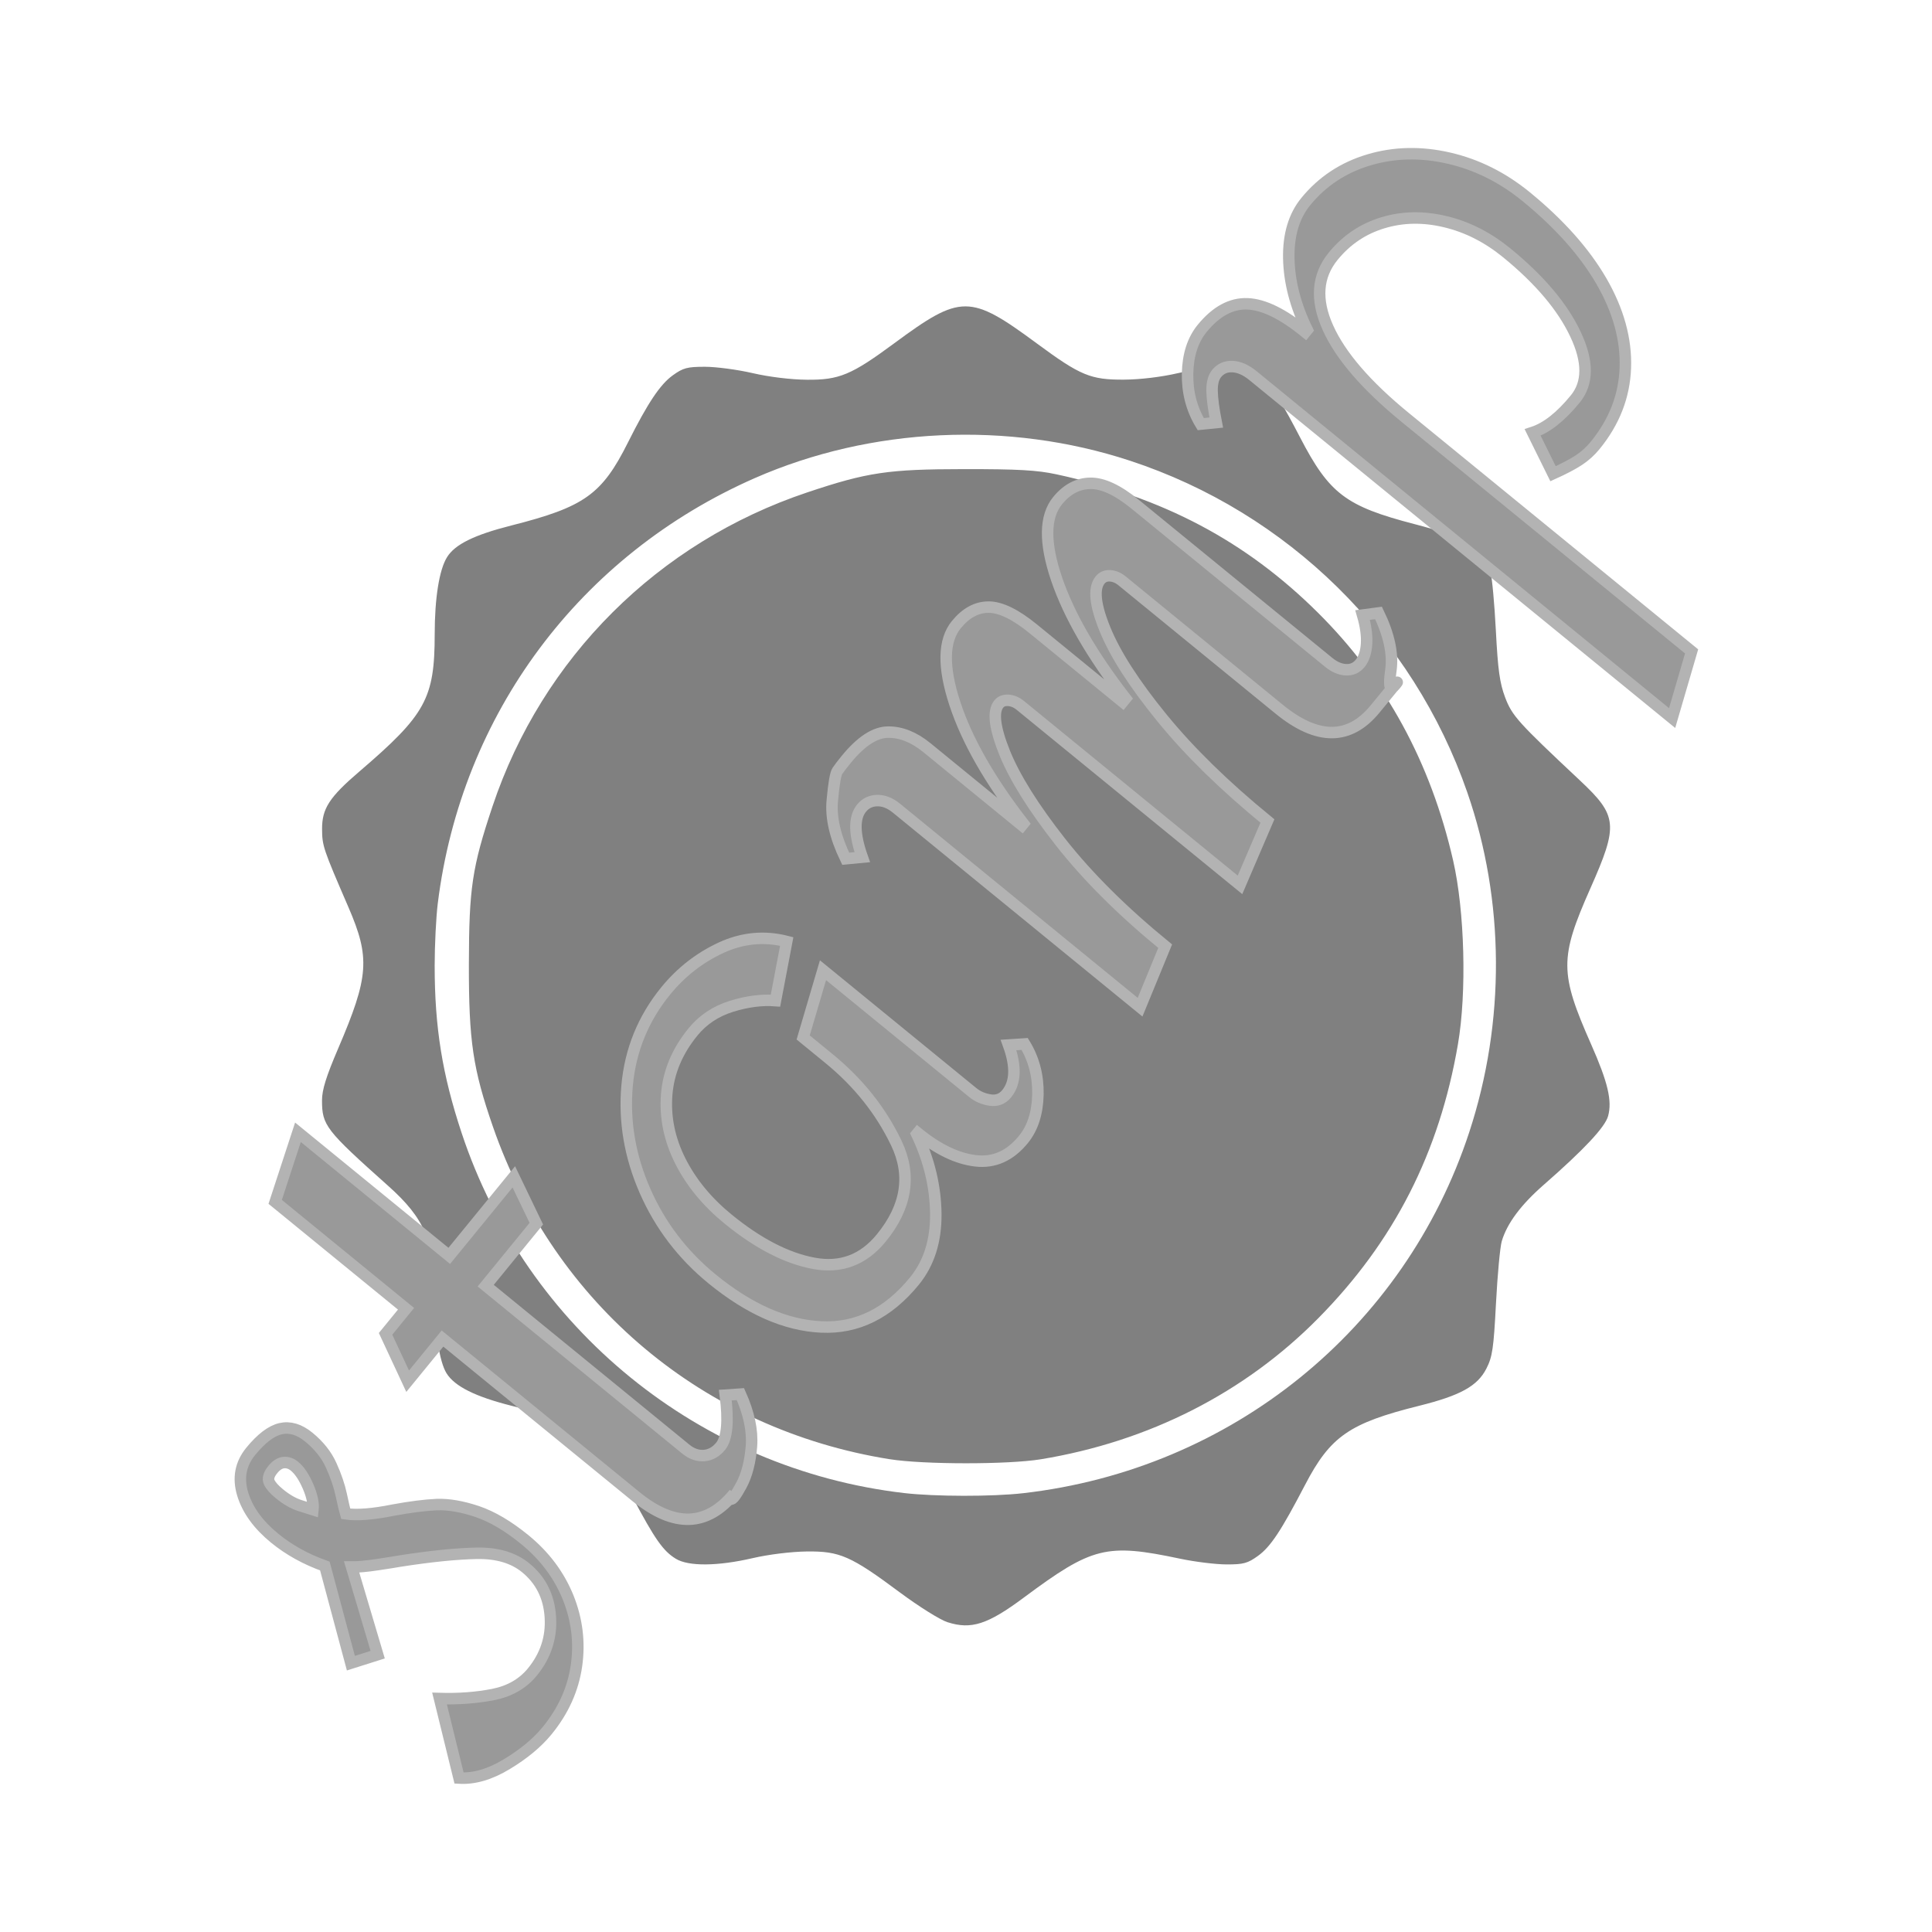
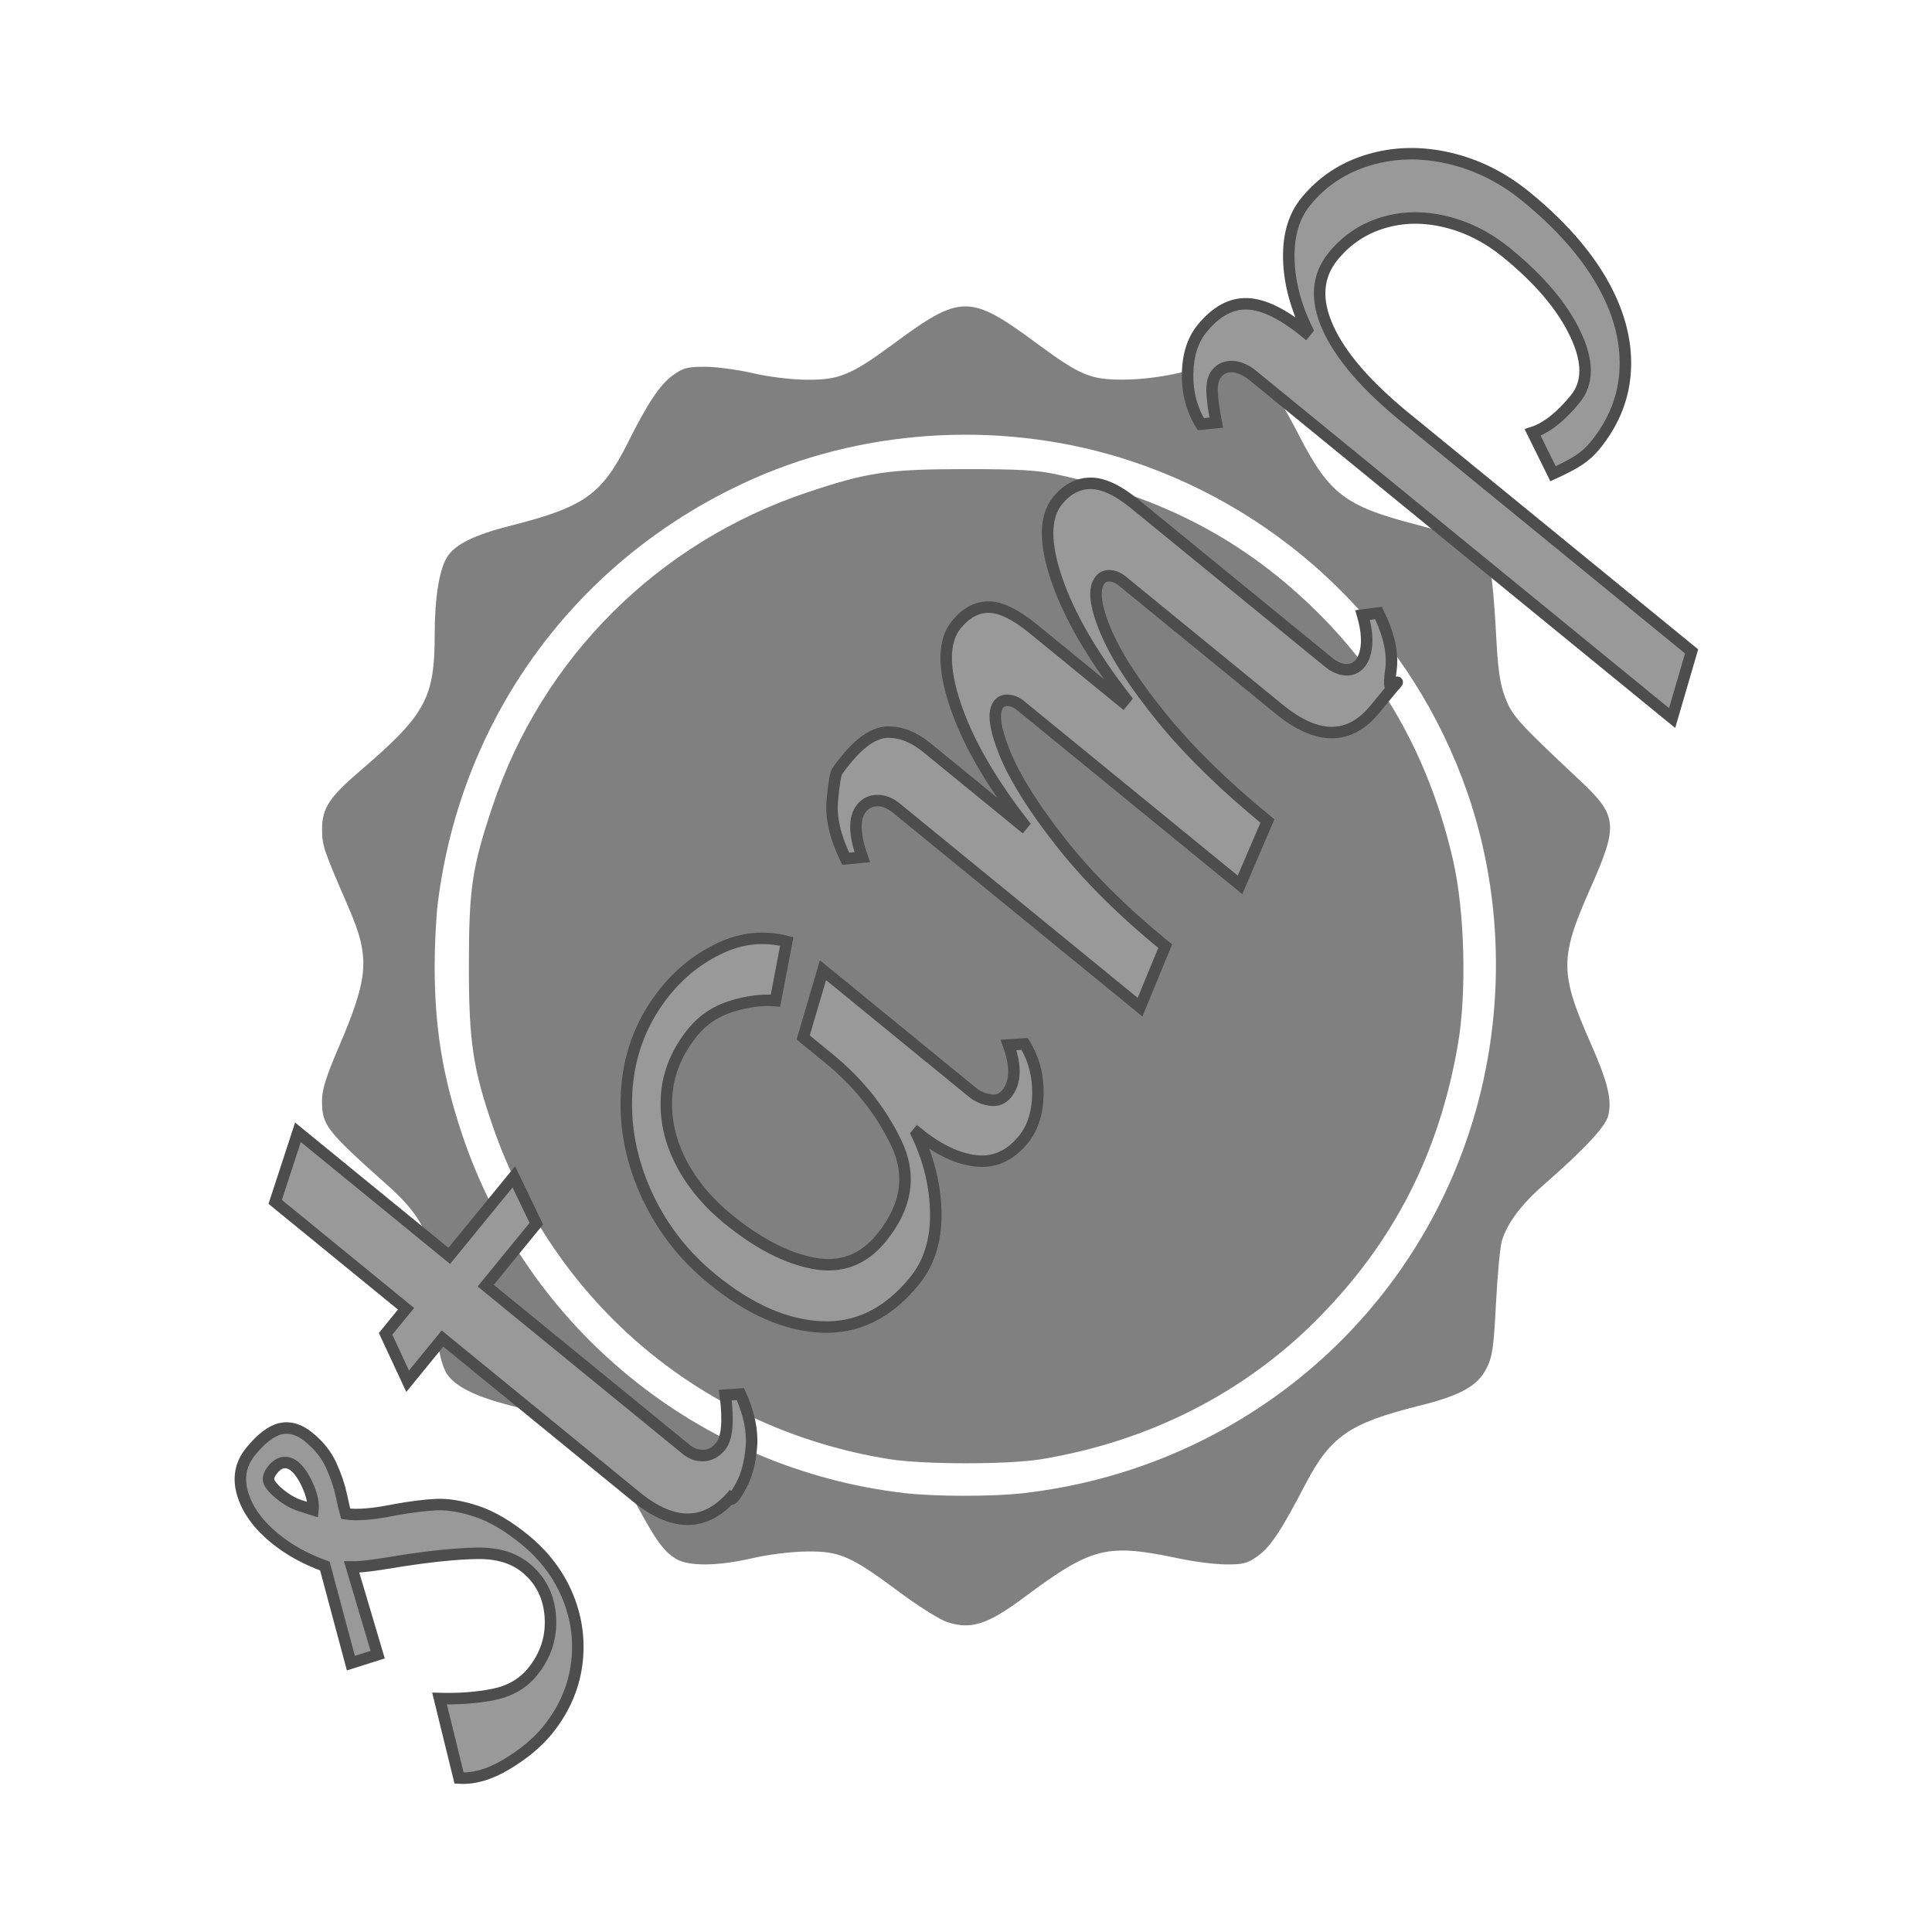
<svg xmlns="http://www.w3.org/2000/svg" width="120mm" height="120mm" version="1.1" viewBox="0 0 120 120">
  <defs>
    <filter id="editing-jagged-3-7" x="-.004" y="-.01" width="1.007" height="1.021">
      <feTurbulence baseFrequency="0.1" result="turb" seed="1" />
      <feDisplacementMap in="SourceGraphic" in2="turb" />
    </filter>
  </defs>
  <path d="m58.853 100.76c-0.456-0.146-1.782-0.975-2.946-1.841-3.06-2.277-3.746-2.579-5.8-2.554-0.969 0.012-2.364 0.184-3.358 0.414-2.177 0.504-3.983 0.52-4.768 0.041-0.794-0.484-1.303-1.209-2.722-3.882-2.002-3.77-2.952-4.484-7.473-5.619-2.262-0.568-3.55-1.212-4.052-2.024-0.446-0.722-0.726-2.581-0.735-4.878-0.012-3.302-0.626-4.741-2.881-6.754-3.894-3.475-4.117-3.763-4.117-5.32 0-0.653 0.256-1.474 0.998-3.208 1.92-4.482 2.004-5.639 0.64-8.793-1.573-3.636-1.629-3.804-1.634-4.854-0.005-1.267 0.452-1.972 2.316-3.568 4.123-3.532 4.676-4.539 4.679-8.53 0.002-2.253 0.281-3.997 0.765-4.781 0.492-0.796 1.688-1.386 4.002-1.972 4.532-1.149 5.62-1.924 7.24-5.161 1.218-2.432 1.991-3.592 2.773-4.158 0.648-0.469 0.901-0.537 2.005-0.537 0.695 0 2.029 0.178 2.965 0.395 1.018 0.236 2.368 0.401 3.363 0.41 2.012 0.018 2.764-0.295 5.43-2.264 4.143-3.059 4.702-3.058 8.866 0.016 2.693 1.988 3.333 2.254 5.402 2.242 1.011-0.006 2.321-0.163 3.358-0.404 0.936-0.217 2.261-0.395 2.946-0.394 2.067 0.001 2.643 0.546 4.633 4.382 1.817 3.504 2.84 4.28 7.108 5.389 3.271 0.85 4.266 1.483 4.724 3.003 0.095 0.316 0.244 1.942 0.331 3.613 0.126 2.438 0.24 3.256 0.573 4.141 0.434 1.149 0.787 1.542 4.642 5.158 2.352 2.207 2.406 2.762 0.65 6.721-1.913 4.315-1.908 5.245 0.055 9.683 1.039 2.35 1.311 3.505 1.05 4.451-0.19 0.687-1.492 2.077-4 4.271-1.419 1.241-2.279 2.398-2.604 3.501-0.105 0.358-0.267 2.096-0.359 3.862-0.146 2.804-0.222 3.318-0.597 4.051-0.556 1.086-1.614 1.67-4.183 2.31-4.326 1.077-5.508 1.897-7.077 4.908-1.488 2.857-2.143 3.845-2.921 4.409-0.643 0.465-0.904 0.537-1.957 0.534-0.668-1e-3 -1.966-0.161-2.884-0.355-4.583-0.968-5.451-0.751-9.716 2.421-2.237 1.664-3.262 1.994-4.727 1.524zm4.696-8.015c12.931-1.478 23.689-10.182 27.706-22.414 2.254-6.865 2.213-14.382-0.117-21.109-3.374-9.74-11.151-17.387-20.96-20.609-7.552-2.48-16.083-2.084-23.293 1.082-10.867 4.772-18.232 14.648-19.693 26.41-0.107 0.858-0.194 2.6-0.194 3.872 0 3.834 0.475 6.778 1.678 10.404 4.027 12.135 14.768 20.874 27.478 22.355 1.915 0.223 5.484 0.228 7.395 9e-3zm-8.286-2.11c-11.534-1.841-20.818-9.618-24.643-20.645-1.248-3.597-1.505-5.332-1.497-10.105 0.008-4.731 0.2-6.013 1.469-9.806 3.086-9.221 10.274-16.39 19.55-19.496 3.734-1.25 5.016-1.441 9.725-1.445 3.377-0.003 4.542 0.062 5.75 0.323 6.631 1.431 11.76 4.144 16.234 8.586 4.224 4.194 7.01 9.3 8.407 15.407 0.718 3.141 0.85 8.184 0.298 11.402-1.16 6.754-3.963 12.252-8.685 17.031-4.573 4.629-10.513 7.648-17.217 8.75-2.029 0.334-7.29 0.332-9.391-3e-3z" fill="#808080" stroke-width=".184" />
  <g transform="matrix(.45107 -.55217 .55217 .45107 -105.7 154.8)" fill="#999" filter="url(#editing-jagged-3-7)">
-     <g transform="translate(165.33,109.94)" fill="#999" stroke="#b3b3b3">
-       <path d="m12.503-35.582q2.18 0 3.17 0.76 0.99 0.77 0.99 2.37 0 1.73-0.67 3.07-0.67 1.35-1.44 2.31t-1.03 1.34q0.77 1.28 2.88 3.01 1.73 1.47 2.76 2.62 1.02 1.16 1.76 3.11 0.73 1.95 0.73 4.77 0 3.32-1.5 6.08-1.51 2.75-4.16 4.35-2.66 1.6-5.99 1.6-2.04 0-4.48-0.87-2.43-0.86-3.58-2.46l4.29-5.7q1.53 1.99 3.23 3.4 1.7 1.4 3.68 1.4 2.75 0 4.7-1.82 1.96-1.82 1.96-4.38 0-2.05-1.7-4.07-1.7-2.01-4.77-4.77-0.38-0.32-1.47-1.31t-1.6-1.63l-4.48 6.59-2.05-1.34 5.12-7.11q-0.89-2.49-0.89-4.92 0-2.76 1.21-4.58 1.22-1.82 3.33-1.82zm0 2.49q-0.83 0-1.06 0.45-0.22 0.45-0.22 1.34 0 1.16 0.32 1.99t0.45 1.15q0.7-0.45 1.31-1.63 0.61-1.19 0.61-2.02 0-0.57-0.35-0.93-0.36-0.35-1.06-0.35zm24.13-16.89v17.02h8.89l-1.92 4.1h-6.97v22.52q0 0.96 0.57 1.57 0.58 0.61 1.54 0.61 1.34 0 3.71-2.5l0.9 0.96q-1.22 2.44-2.91 3.62-1.7 1.18-3.2 1.47-1.51 0.29-1.51 0.03 0.07 0 0.19-0.03 0.13-0.03 0.39-0.03-5.63 0-5.63-6.46v-21.76h-4.8l1.98-4.1h2.82v-14.72zm29.82 17.02q3.14 0 5.92 1.34 2.79 1.35 4.07 4.1l-4.61 2.5q-1.03-1.48-2.82-2.66t-3.84-1.18q-3.26 0-5.69 1.69-2.44 1.7-3.72 4.58t-1.28 6.4q0 5.05 1.73 8.22t5.44 3.17q5.25 0 7.23-4.22 1.99-4.23 1.99-9.22v-2.88l5.63-2.37v16.83q0 0.84 0.45 1.6 0.45 0.77 1.34 0.77 1.86 0 3.39-2.56l0.96 1.03q-0.76 2.17-2.68 3.68-1.92 1.5-3.84 1.5-2.76 0-4.07-2.05t-1.31-5.44h-0.13q-1.6 3.39-4.32 5.67-2.72 2.27-5.73 2.27-5.44 0-8.22-3.75-2.78-3.74-2.78-10.01 0-4.99 2.24-9.38 2.24-4.38 6.11-7.01 3.87-2.62 8.54-2.62zm54.66-0.58q1.92 0 2.97 1.25 1.06 1.25 1.06 4.19v21.76q0 0.96 0.45 1.57t1.21 0.61q0.77 0 1.67-0.64 0.89-0.64 1.73-1.86l1.02 0.96q-1.34 2.88-3.2 4t-0.7 1.09q1.15-0.03-2.76-0.03-5.31 0-5.31-6.46v-17.67q0-0.64-0.32-1.09-0.32-0.44-0.83-0.44-1.41 0-3.07 3.07-1.67 3.07-2.82 8.67t-1.15 12.83l-5.82 1.67v-24.71q0-0.64-0.32-1.09-0.32-0.44-0.77-0.44-1.28 0-2.98 3.1-1.69 3.1-2.94 8.7t-1.25 12.77l-5.5 1.67v-27.4q0-1.08-0.55-1.72-0.54-0.64-1.37-0.64-1.6 0-3.27 2.75l-1.02-1.03q1.34-2.88 3.2-4.12 1.85-1.25 2.27-1.28 0.42-0.04 1.25-0.04 3.07 0 4.16 1.32 1.09 1.31 1.09 3.48v10.69h0.19q1.6-6.97 4.32-11.23t5.41-4.26q1.98 0 2.97 1.22t0.99 4.22v10.05h0.39q1.6-6.97 4.25-11.23 2.66-4.26 5.35-4.26zm33.85 0.26q3.4 0 6.28 1.95t4.54 5.31 1.66 7.33q0 5.63-1.56 9.76-1.57 4.13-4.52 6.37-2.94 2.24-6.91 2.24-0.96 0-1.89-0.29-0.92-0.29-2.33-0.99l1.66-3.65q1.6 1.03 4.61 1.03 2.69 0 4.38-3.56 1.7-3.55 1.7-9.12 0-3.2-1.28-5.85-1.28-2.66-3.52-4.16-2.24-1.51-4.99-1.51-3.33 0-5.12 3.59-1.79 3.58-1.79 10.17v32.2l-5.57 2.36v-47.16q0-1.16-0.51-1.86-0.52-0.7-1.35-0.7-0.64 0-1.41 0.64-0.76 0.64-1.92 2.04l-0.96-0.96q0.77-2.17 2.69-3.68 1.92-1.5 3.84-1.5 2.88 0 4.16 1.7 1.28 1.69 1.28 5.47h0.26q1.47-3.2 3.81-5.19 2.33-1.98 4.76-1.98z" fill="#999" stroke="#b3b3b3" />
+     <g transform="translate(165.33,109.94)" fill="#999" stroke="#4d4d4d">
+       <path d="m12.503-35.582q2.18 0 3.17 0.76 0.99 0.77 0.99 2.37 0 1.73-0.67 3.07-0.67 1.35-1.44 2.31t-1.03 1.34q0.77 1.28 2.88 3.01 1.73 1.47 2.76 2.62 1.02 1.16 1.76 3.11 0.73 1.95 0.73 4.77 0 3.32-1.5 6.08-1.51 2.75-4.16 4.35-2.66 1.6-5.99 1.6-2.04 0-4.48-0.87-2.43-0.86-3.58-2.46l4.29-5.7q1.53 1.99 3.23 3.4 1.7 1.4 3.68 1.4 2.75 0 4.7-1.82 1.96-1.82 1.96-4.38 0-2.05-1.7-4.07-1.7-2.01-4.77-4.77-0.38-0.32-1.47-1.31t-1.6-1.63l-4.48 6.59-2.05-1.34 5.12-7.11q-0.89-2.49-0.89-4.92 0-2.76 1.21-4.58 1.22-1.82 3.33-1.82zm0 2.49q-0.83 0-1.06 0.45-0.22 0.45-0.22 1.34 0 1.16 0.32 1.99t0.45 1.15q0.7-0.45 1.31-1.63 0.61-1.19 0.61-2.02 0-0.57-0.35-0.93-0.36-0.35-1.06-0.35zm24.13-16.89v17.02h8.89l-1.92 4.1h-6.97v22.52q0 0.96 0.57 1.57 0.58 0.61 1.54 0.61 1.34 0 3.71-2.5l0.9 0.96q-1.22 2.44-2.91 3.62-1.7 1.18-3.2 1.47-1.51 0.29-1.51 0.03 0.07 0 0.19-0.03 0.13-0.03 0.39-0.03-5.63 0-5.63-6.46v-21.76h-4.8l1.98-4.1h2.82v-14.72zm29.82 17.02q3.14 0 5.92 1.34 2.79 1.35 4.07 4.1l-4.61 2.5q-1.03-1.48-2.82-2.66t-3.84-1.18q-3.26 0-5.69 1.69-2.44 1.7-3.72 4.58t-1.28 6.4q0 5.05 1.73 8.22t5.44 3.17q5.25 0 7.23-4.22 1.99-4.23 1.99-9.22v-2.88l5.63-2.37v16.83q0 0.84 0.45 1.6 0.45 0.77 1.34 0.77 1.86 0 3.39-2.56l0.96 1.03q-0.76 2.17-2.68 3.68-1.92 1.5-3.84 1.5-2.76 0-4.07-2.05t-1.31-5.44h-0.13q-1.6 3.39-4.32 5.67-2.72 2.27-5.73 2.27-5.44 0-8.22-3.75-2.78-3.74-2.78-10.01 0-4.99 2.24-9.38 2.24-4.38 6.11-7.01 3.87-2.62 8.54-2.62zm54.66-0.58q1.92 0 2.97 1.25 1.06 1.25 1.06 4.19v21.76q0 0.96 0.45 1.57t1.21 0.61q0.77 0 1.67-0.64 0.89-0.64 1.73-1.86l1.02 0.96q-1.34 2.88-3.2 4t-0.7 1.09q1.15-0.03-2.76-0.03-5.31 0-5.31-6.46v-17.67q0-0.64-0.32-1.09-0.32-0.44-0.83-0.44-1.41 0-3.07 3.07-1.67 3.07-2.82 8.67t-1.15 12.83l-5.82 1.67v-24.71q0-0.64-0.32-1.09-0.32-0.44-0.77-0.44-1.28 0-2.98 3.1-1.69 3.1-2.94 8.7t-1.25 12.77l-5.5 1.67v-27.4q0-1.08-0.55-1.72-0.54-0.64-1.37-0.64-1.6 0-3.27 2.75l-1.02-1.03q1.34-2.88 3.2-4.12 1.85-1.25 2.27-1.28 0.42-0.04 1.25-0.04 3.07 0 4.16 1.32 1.09 1.31 1.09 3.48v10.69h0.19q1.6-6.97 4.32-11.23t5.41-4.26q1.98 0 2.97 1.22t0.99 4.22v10.05h0.39q1.6-6.97 4.25-11.23 2.66-4.26 5.35-4.26zm33.85 0.26q3.4 0 6.28 1.95t4.54 5.31 1.66 7.33q0 5.63-1.56 9.76-1.57 4.13-4.52 6.37-2.94 2.24-6.91 2.24-0.96 0-1.89-0.29-0.92-0.29-2.33-0.99l1.66-3.65q1.6 1.03 4.61 1.03 2.69 0 4.38-3.56 1.7-3.55 1.7-9.12 0-3.2-1.28-5.85-1.28-2.66-3.52-4.16-2.24-1.51-4.99-1.51-3.33 0-5.12 3.59-1.79 3.58-1.79 10.17v32.2l-5.57 2.36v-47.16q0-1.16-0.51-1.86-0.52-0.7-1.35-0.7-0.64 0-1.41 0.64-0.76 0.64-1.92 2.04l-0.96-0.96q0.77-2.17 2.69-3.68 1.92-1.5 3.84-1.5 2.88 0 4.16 1.7 1.28 1.69 1.28 5.47h0.26q1.47-3.2 3.81-5.19 2.33-1.98 4.76-1.98z" fill="#999" stroke="#4d4d4d" />
    </g>
  </g>
</svg>
